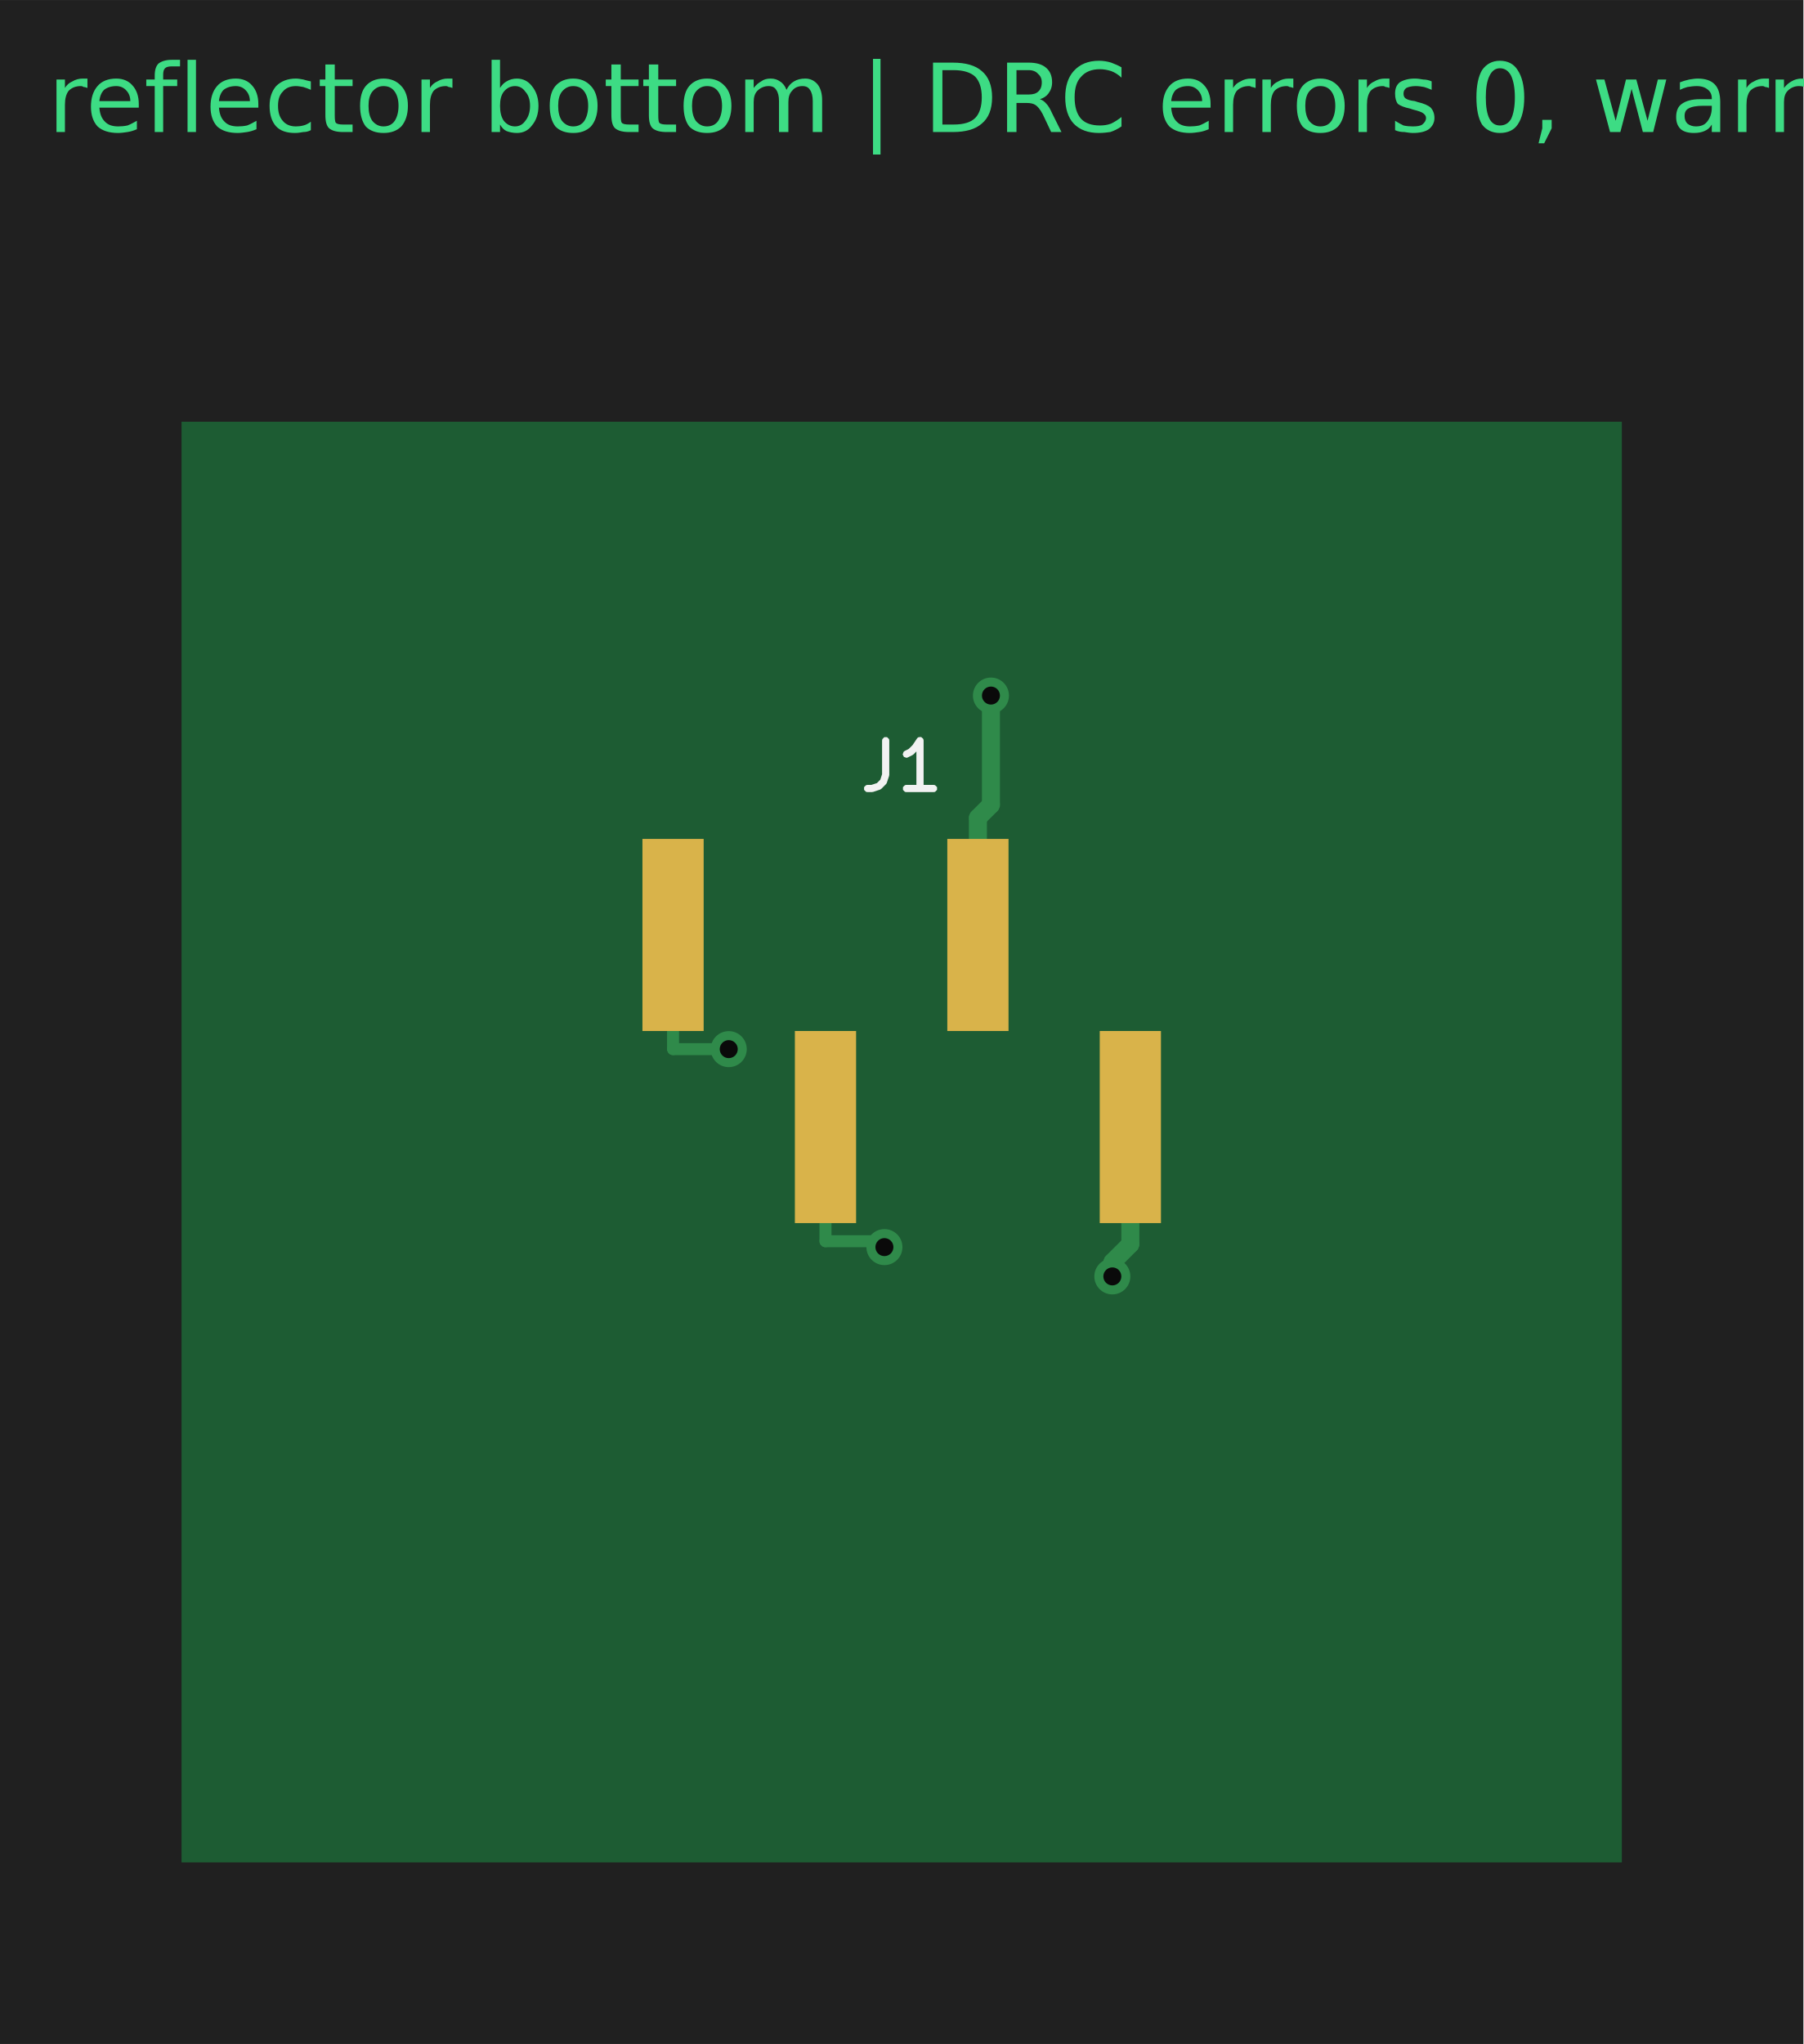
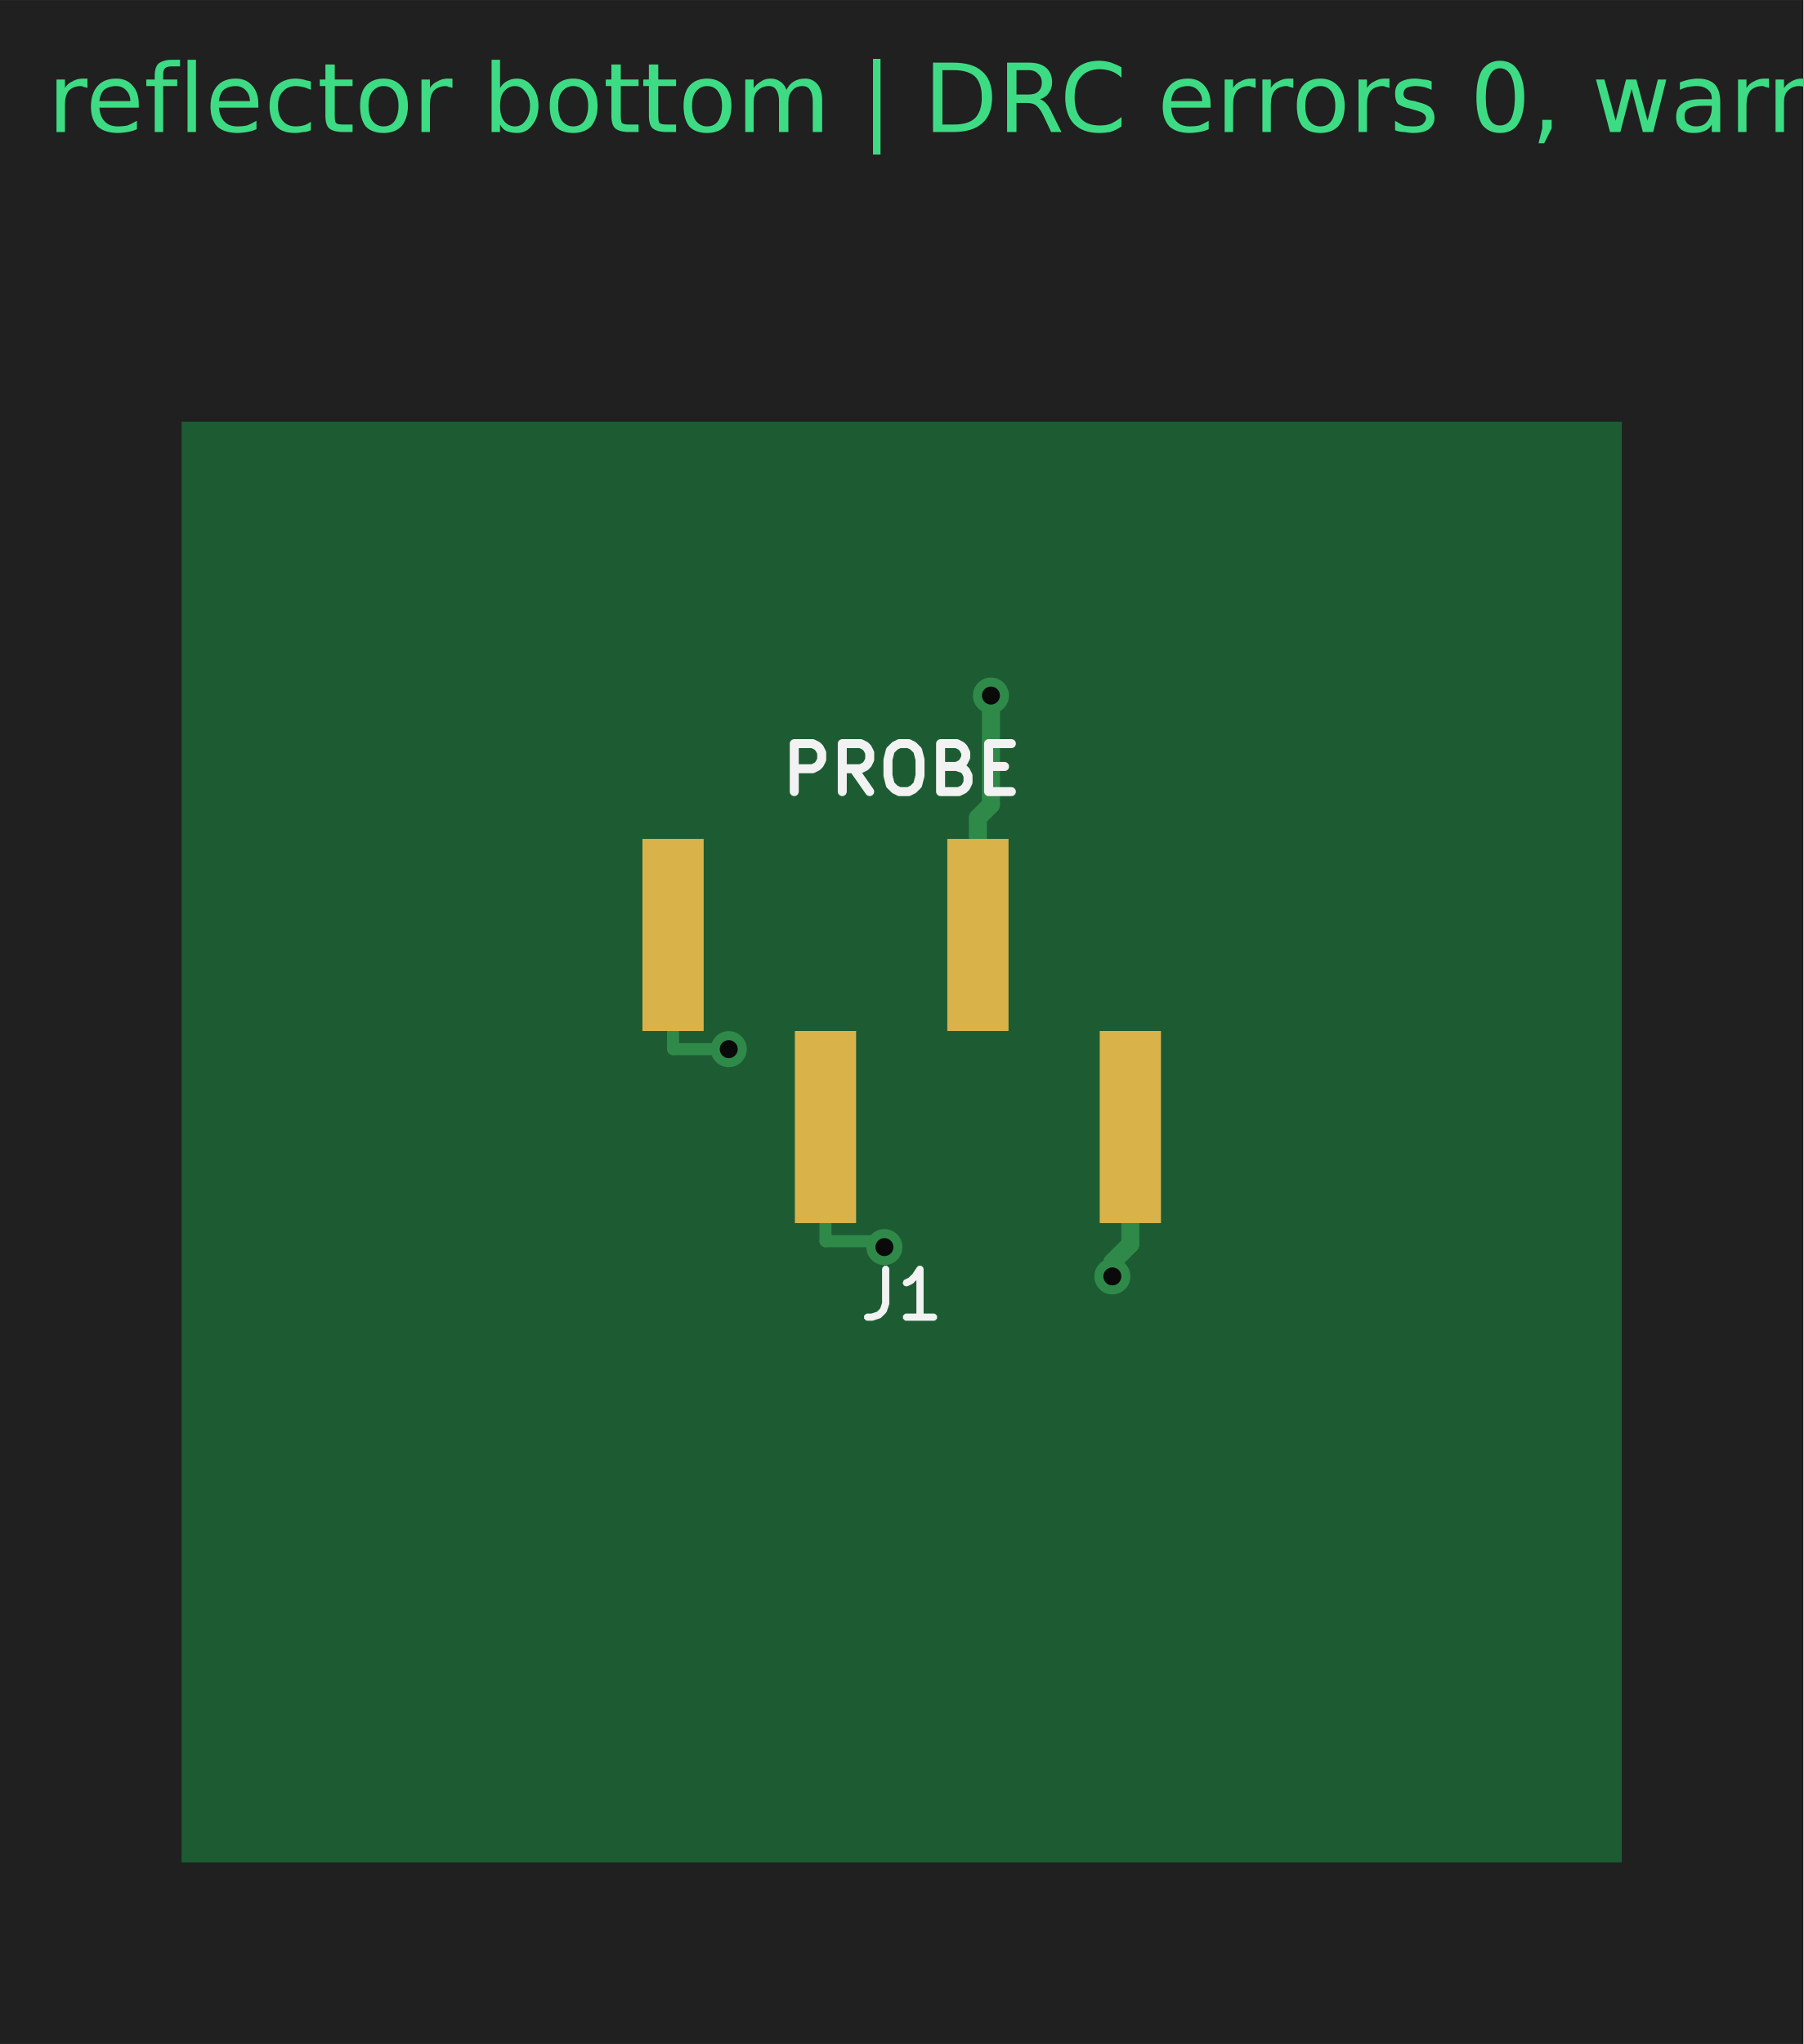
<svg xmlns="http://www.w3.org/2000/svg" width="67.6mm" height="76.6mm" viewBox="0 0 30.050 34.050">
  <rect width="100%" height="100%" fill="#202020" />
  <path d="M 3.025 31.025 L 27.025 31.025 L 27.025 7.025 L 3.025 7.025 Z" fill="#1d5c33" fill-opacity="1.00" fill-rule="evenodd" />
  <path d="M 18.388 21.292 L 18.410 21.346 L 18.452 21.388 L 18.506 21.410 L 18.564 21.410 L 18.618 21.388 L 18.660 21.346 L 18.682 21.292 L 18.685 21.263 L 18.685 21.026 L 18.682 20.997 L 18.660 20.943 L 18.618 20.902 L 18.564 20.879 L 18.506 20.879 L 18.452 20.902 L 18.410 20.943 L 18.388 20.997 L 18.385 21.026 L 18.385 21.263 Z" fill="#2f8a4a" fill-opacity="1.00" fill-rule="evenodd" />
  <path d="M 18.410 20.943 L 18.388 20.997 L 18.388 21.056 L 18.410 21.110 L 18.452 21.151 L 18.506 21.174 L 18.564 21.174 L 18.618 21.151 L 18.641 21.133 L 18.941 20.833 L 18.960 20.810 L 18.982 20.756 L 18.982 20.697 L 18.960 20.643 L 18.918 20.602 L 18.864 20.579 L 18.806 20.579 L 18.752 20.602 L 18.729 20.621 L 18.429 20.920 Z" fill="#2f8a4a" fill-opacity="1.00" fill-rule="evenodd" />
  <path d="M 18.688 20.756 L 18.710 20.810 L 18.752 20.851 L 18.806 20.874 L 18.864 20.874 L 18.918 20.851 L 18.960 20.810 L 18.982 20.756 L 18.985 20.727 L 18.985 18.775 L 18.982 18.746 L 18.960 18.692 L 18.918 18.650 L 18.864 18.628 L 18.806 18.628 L 18.752 18.650 L 18.710 18.692 L 18.688 18.746 L 18.685 18.775 L 18.685 20.727 Z" fill="#2f8a4a" fill-opacity="1.00" fill-rule="evenodd" />
  <path d="M 16.170 13.540 L 16.148 13.594 L 16.148 13.653 L 16.170 13.707 L 16.212 13.748 L 16.266 13.771 L 16.324 13.771 L 16.378 13.748 L 16.401 13.729 L 16.619 13.512 L 16.637 13.489 L 16.660 13.435 L 16.660 13.377 L 16.637 13.323 L 16.596 13.281 L 16.542 13.259 L 16.483 13.259 L 16.429 13.281 L 16.406 13.300 L 16.189 13.517 Z" fill="#2f8a4a" fill-opacity="1.00" fill-rule="evenodd" />
+   <path d="M 16.442 13.594 L 16.420 13.540 L 16.378 13.499 L 16.324 13.476 L 16.266 13.476 L 16.212 13.499 L 16.170 13.540 L 16.148 13.594 L 16.145 13.623 L 16.145 15.575 L 16.148 15.604 L 16.170 15.658 L 16.212 15.700 L 16.266 15.722 L 16.324 15.722 L 16.378 15.700 L 16.420 15.658 L 16.442 15.604 L 16.445 15.575 L 16.445 13.623 Z" fill="#2f8a4a" fill-opacity="1.00" fill-rule="evenodd" />
  <path d="M 16.660 11.558 L 16.637 11.504 L 16.596 11.463 L 16.542 11.440 L 16.483 11.440 L 16.429 11.463 L 16.388 11.504 L 16.365 11.558 L 16.362 11.587 L 16.362 13.406 L 16.365 13.435 L 16.388 13.489 L 16.429 13.531 L 16.483 13.553 L 16.542 13.553 L 16.596 13.531 L 16.637 13.489 L 16.660 13.435 L 16.662 13.406 L 16.662 11.587 Z" fill="#2f8a4a" fill-opacity="1.00" fill-rule="evenodd" />
-   <path d="M 16.442 13.594 L 16.420 13.540 L 16.378 13.499 L 16.324 13.476 L 16.266 13.476 L 16.212 13.499 L 16.170 13.540 L 16.148 13.594 L 16.145 13.623 L 16.145 15.575 L 16.148 15.604 L 16.170 15.658 L 16.212 15.700 L 16.266 15.722 L 16.324 15.722 L 16.378 15.700 L 16.420 15.658 L 16.442 15.604 L 16.445 15.575 L 16.445 13.623 Z" fill="#2f8a4a" fill-opacity="1.00" fill-rule="evenodd" />
+   <path d="M 13.735 20.579 L 13.699 20.593 L 13.672 20.621 L 13.657 20.657 L 13.657 20.696 L 13.672 20.732 L 13.699 20.760 L 13.735 20.775 L 13.755 20.777 L 14.639 20.777 L 14.659 20.775 L 14.695 20.760 L 14.722 20.732 L 14.737 20.696 L 14.737 20.657 L 14.722 20.621 L 14.695 20.593 L 14.659 20.579 L 14.639 20.577 L 13.755 20.577 Z" fill="#2f8a4a" fill-opacity="1.00" fill-rule="evenodd" />
+   <path d="M 14.695 20.593 L 14.659 20.579 L 14.620 20.579 L 14.584 20.593 L 14.556 20.621 L 14.541 20.657 L 14.541 20.696 L 14.556 20.732 L 14.568 20.747 L 14.667 20.846 L 14.682 20.858 L 14.718 20.873 L 14.757 20.873 L 14.793 20.858 L 14.821 20.830 L 14.836 20.794 L 14.836 20.755 L 14.821 20.719 L 14.808 20.704 L 14.710 20.606 Z" fill="#2f8a4a" fill-opacity="1.00" fill-rule="evenodd" />
  <path d="M 13.657 20.696 L 13.672 20.732 L 13.699 20.760 L 13.735 20.775 L 13.775 20.775 L 13.811 20.760 L 13.838 20.732 L 13.853 20.696 L 13.855 20.677 L 13.855 18.775 L 13.853 18.755 L 13.838 18.719 L 13.811 18.692 L 13.775 18.677 L 13.735 18.677 L 13.699 18.692 L 13.672 18.719 L 13.657 18.755 L 13.655 18.775 L 13.655 20.677 Z" fill="#2f8a4a" fill-opacity="1.00" fill-rule="evenodd" />
-   <path d="M 14.695 20.593 L 14.659 20.579 L 14.620 20.579 L 14.584 20.593 L 14.556 20.621 L 14.541 20.657 L 14.541 20.696 L 14.556 20.732 L 14.568 20.747 L 14.667 20.846 L 14.682 20.858 L 14.718 20.873 L 14.757 20.873 L 14.793 20.858 L 14.821 20.830 L 14.836 20.794 L 14.836 20.755 L 14.821 20.719 L 14.808 20.704 L 14.710 20.606 Z" fill="#2f8a4a" fill-opacity="1.00" fill-rule="evenodd" />
-   <path d="M 13.735 20.579 L 13.699 20.593 L 13.672 20.621 L 13.657 20.657 L 13.657 20.696 L 13.672 20.732 L 13.699 20.760 L 13.735 20.775 L 13.755 20.777 L 14.639 20.777 L 14.659 20.775 L 14.695 20.760 L 14.722 20.732 L 14.737 20.696 L 14.737 20.657 L 14.722 20.621 L 14.695 20.593 L 14.659 20.579 L 14.639 20.577 L 13.755 20.577 Z" fill="#2f8a4a" fill-opacity="1.00" fill-rule="evenodd" />
  <path d="M 11.117 17.496 L 11.132 17.532 L 11.159 17.560 L 11.195 17.575 L 11.235 17.575 L 11.271 17.560 L 11.298 17.532 L 11.313 17.496 L 11.315 17.477 L 11.315 15.575 L 11.313 15.556 L 11.298 15.520 L 11.271 15.492 L 11.235 15.477 L 11.195 15.477 L 11.159 15.492 L 11.132 15.520 L 11.117 15.556 L 11.115 15.575 L 11.115 17.477 Z" fill="#2f8a4a" fill-opacity="1.00" fill-rule="evenodd" />
  <path d="M 11.195 17.379 L 11.159 17.394 L 11.132 17.421 L 11.117 17.457 L 11.117 17.496 L 11.132 17.532 L 11.159 17.560 L 11.195 17.575 L 11.215 17.577 L 12.143 17.577 L 12.163 17.575 L 12.199 17.560 L 12.227 17.532 L 12.242 17.496 L 12.242 17.457 L 12.227 17.421 L 12.199 17.394 L 12.163 17.379 L 12.143 17.377 L 11.215 17.377 Z" fill="#2f8a4a" fill-opacity="1.00" fill-rule="evenodd" />
  <circle cx="18.535" cy="21.263" r="0.300" fill="#2f8a4a" stroke="none" stroke-width="0.150" />
  <circle cx="18.535" cy="21.263" r="0.150" fill="#0a0a0a" stroke="none" stroke-width="0.150" />
  <circle cx="16.512" cy="11.587" r="0.300" fill="#2f8a4a" stroke="none" stroke-width="0.150" />
  <circle cx="16.512" cy="11.587" r="0.150" fill="#0a0a0a" stroke="none" stroke-width="0.150" />
  <circle cx="14.737" cy="20.775" r="0.300" fill="#2f8a4a" stroke="none" stroke-width="0.150" />
  <circle cx="14.737" cy="20.775" r="0.150" fill="#0a0a0a" stroke="none" stroke-width="0.150" />
  <circle cx="12.143" cy="17.477" r="0.300" fill="#2f8a4a" stroke="none" stroke-width="0.150" />
  <circle cx="12.143" cy="17.477" r="0.150" fill="#0a0a0a" stroke="none" stroke-width="0.150" />
  <path d="M 19.345 17.175 L 18.325 17.175 L 18.325 20.375 L 19.345 20.375 Z" fill="#d9b34a" fill-opacity="1.00" fill-rule="evenodd" />
  <path d="M 16.805 13.975 L 15.785 13.975 L 15.785 17.175 L 16.805 17.175 Z" fill="#d9b34a" fill-opacity="1.00" fill-rule="evenodd" />
  <path d="M 14.265 17.175 L 13.245 17.175 L 13.245 20.375 L 14.265 20.375 Z" fill="#d9b34a" fill-opacity="1.00" fill-rule="evenodd" />
  <path d="M 11.725 13.975 L 10.705 13.975 L 10.705 17.175 L 11.725 17.175 Z" fill="#d9b34a" fill-opacity="1.00" fill-rule="evenodd" />
-   <path d="M 15.324 12.280 L 15.307 12.280 L 15.302 12.284 L 15.296 12.285 L 15.280 12.302 L 15.207 12.411 L 15.142 12.476 L 15.074 12.510 L 15.056 12.525 L 15.041 12.568 L 15.062 12.609 L 15.105 12.624 L 15.128 12.617 L 15.204 12.579 L 15.212 12.573 L 15.220 12.568 L 15.270 12.518 L 15.270 13.075 L 15.101 13.075 L 15.078 13.080 L 15.046 13.112 L 15.046 13.158 L 15.078 13.191 L 15.101 13.195 L 15.558 13.195 L 15.581 13.191 L 15.614 13.158 L 15.614 13.112 L 15.581 13.080 L 15.558 13.075 L 15.390 13.075 L 15.390 12.335 L 15.385 12.312 L 15.381 12.308 L 15.380 12.302 L 15.365 12.292 L 15.353 12.280 L 15.347 12.280 L 15.341 12.276 Z" fill="#f2f2f2" fill-opacity="1.00" fill-rule="evenodd" />
-   <path d="M 14.703 12.312 L 14.698 12.335 L 14.698 12.897 L 14.668 12.989 L 14.612 13.045 L 14.520 13.075 L 14.454 13.075 L 14.431 13.080 L 14.398 13.112 L 14.398 13.158 L 14.431 13.191 L 14.454 13.195 L 14.530 13.195 L 14.539 13.193 L 14.549 13.192 L 14.663 13.154 L 14.666 13.153 L 14.667 13.153 L 14.675 13.147 L 14.683 13.142 L 14.684 13.141 L 14.686 13.140 L 14.763 13.063 L 14.764 13.061 L 14.766 13.060 L 14.770 13.052 L 14.776 13.044 L 14.776 13.043 L 14.777 13.040 L 14.815 12.926 L 14.816 12.916 L 14.818 12.907 L 14.818 12.335 L 14.814 12.312 L 14.781 12.280 L 14.735 12.280 Z" fill="#f2f2f2" fill-opacity="1.00" fill-rule="evenodd" />
+   <path d="M 16.458 12.314 L 16.431 12.325 L 16.410 12.346 L 16.399 12.373 L 16.398 12.387 L 16.398 13.187 L 16.399 13.202 L 16.410 13.229 L 16.431 13.250 L 16.458 13.261 L 16.473 13.262 L 16.854 13.262 L 16.868 13.261 L 16.895 13.250 L 16.916 13.229 L 16.927 13.202 L 16.927 13.173 L 16.916 13.146 L 16.895 13.125 L 16.868 13.114 L 16.854 13.112 L 16.548 13.112 L 16.548 12.843 L 16.739 12.843 L 16.754 12.842 L 16.781 12.831 L 16.802 12.810 L 16.813 12.783 L 16.813 12.754 L 16.802 12.727 L 16.781 12.706 L 16.754 12.695 L 16.739 12.693 L 16.548 12.693 L 16.548 12.462 L 16.854 12.462 L 16.868 12.461 L 16.895 12.450 L 16.916 12.429 L 16.927 12.402 L 16.927 12.373 L 16.916 12.346 L 16.895 12.325 L 16.868 12.314 L 16.854 12.312 L 16.473 12.312 Z" fill="#f2f2f2" fill-opacity="1.00" fill-rule="evenodd" />
+   <path d="M 15.658 12.314 L 15.631 12.325 L 15.610 12.346 L 15.599 12.373 L 15.598 12.387 L 15.598 13.187 L 15.599 13.202 L 15.610 13.229 L 15.631 13.250 L 15.658 13.261 L 15.673 13.262 L 15.977 13.262 L 15.992 13.261 L 15.995 13.260 L 15.997 13.260 L 16.011 13.254 L 16.087 13.216 L 16.093 13.212 L 16.095 13.212 L 16.097 13.210 L 16.100 13.208 L 16.101 13.207 L 16.107 13.202 L 16.145 13.164 L 16.149 13.158 L 16.151 13.157 L 16.152 13.155 L 16.154 13.153 L 16.155 13.151 L 16.159 13.145 L 16.197 13.068 L 16.202 13.055 L 16.202 13.052 L 16.203 13.050 L 16.205 13.035 L 16.205 12.921 L 16.203 12.906 L 16.202 12.904 L 16.202 12.901 L 16.197 12.887 L 16.159 12.811 L 16.155 12.805 L 16.154 12.803 L 16.152 12.801 L 16.151 12.798 L 16.149 12.797 L 16.145 12.791 L 16.107 12.753 L 16.102 12.750 L 16.107 12.745 L 16.111 12.739 L 16.113 12.738 L 16.114 12.736 L 16.116 12.734 L 16.117 12.732 L 16.121 12.726 L 16.159 12.649 L 16.164 12.636 L 16.164 12.633 L 16.165 12.630 L 16.167 12.616 L 16.167 12.540 L 16.165 12.525 L 16.164 12.523 L 16.164 12.520 L 16.159 12.506 L 16.121 12.430 L 16.117 12.424 L 16.116 12.422 L 16.114 12.420 L 16.113 12.418 L 16.111 12.416 L 16.107 12.410 L 16.069 12.372 L 16.063 12.368 L 16.061 12.366 L 16.059 12.365 L 16.057 12.363 L 16.055 12.362 L 16.049 12.358 L 15.973 12.320 L 15.959 12.315 L 15.956 12.315 L 15.954 12.314 L 15.939 12.312 L 15.673 12.312 Z M 15.927 12.843 L 16.013 12.872 L 16.030 12.889 L 16.055 12.938 L 16.055 13.017 L 16.030 13.067 L 16.009 13.088 L 15.960 13.112 L 15.748 13.112 L 15.748 12.843 Z M 15.922 12.462 L 15.971 12.487 L 15.992 12.508 L 16.017 12.557 L 16.017 12.598 L 15.992 12.648 L 15.971 12.669 L 15.922 12.693 L 15.748 12.693 L 15.748 12.462 Z" fill="#f2f2f2" fill-opacity="1.00" fill-rule="evenodd" />
+   <path d="M 14.972 12.314 L 14.970 12.315 L 14.967 12.315 L 14.953 12.320 L 14.877 12.358 L 14.871 12.362 L 14.869 12.363 L 14.867 12.365 L 14.865 12.366 L 14.863 12.368 L 14.858 12.372 L 14.781 12.449 L 14.772 12.460 L 14.770 12.465 L 14.767 12.470 L 14.762 12.483 L 14.724 12.636 L 14.723 12.638 L 14.723 12.639 L 14.722 12.645 L 14.722 12.650 L 14.722 12.651 L 14.721 12.654 L 14.721 12.921 L 14.722 12.923 L 14.722 12.924 L 14.722 12.930 L 14.723 12.935 L 14.723 12.936 L 14.724 12.939 L 14.762 13.091 L 14.767 13.105 L 14.770 13.110 L 14.772 13.115 L 14.781 13.126 L 14.858 13.202 L 14.863 13.207 L 14.865 13.208 L 14.867 13.210 L 14.869 13.212 L 14.871 13.212 L 14.877 13.216 L 14.953 13.254 L 14.967 13.260 L 14.970 13.260 L 14.972 13.261 L 14.987 13.262 L 15.139 13.262 L 15.154 13.261 L 15.156 13.260 L 15.159 13.260 L 15.173 13.254 L 15.249 13.216 L 15.255 13.212 L 15.257 13.212 L 15.259 13.210 L 15.261 13.208 L 15.263 13.207 L 15.269 13.202 L 15.345 13.126 L 15.354 13.115 L 15.356 13.110 L 15.359 13.105 L 15.364 13.091 L 15.403 12.939 L 15.403 12.936 L 15.403 12.935 L 15.404 12.930 L 15.405 12.924 L 15.405 12.923 L 15.405 12.921 L 15.405 12.654 L 15.405 12.651 L 15.405 12.650 L 15.404 12.645 L 15.403 12.639 L 15.403 12.638 L 15.403 12.636 L 15.364 12.483 L 15.359 12.470 L 15.356 12.465 L 15.354 12.460 L 15.345 12.449 L 15.269 12.372 L 15.263 12.368 L 15.261 12.366 L 15.259 12.365 L 15.257 12.363 L 15.255 12.362 L 15.249 12.358 L 15.173 12.320 L 15.159 12.315 L 15.156 12.315 L 15.154 12.314 L 15.139 12.312 L 14.987 12.312 Z M 15.122 12.462 L 15.171 12.487 L 15.224 12.540 L 15.255 12.663 L 15.255 12.911 L 15.224 13.035 L 15.171 13.088 L 15.122 13.112 L 15.005 13.112 L 14.955 13.088 L 14.902 13.035 L 14.871 12.911 L 14.871 12.663 L 14.902 12.540 L 14.955 12.487 L 15.005 12.462 Z" fill="#f2f2f2" fill-opacity="1.00" fill-rule="evenodd" />
+   <path d="M 14.020 12.314 L 13.993 12.325 L 13.972 12.346 L 13.961 12.373 L 13.960 12.387 L 13.960 13.187 L 13.961 13.202 L 13.972 13.229 L 13.993 13.250 L 14.020 13.261 L 14.049 13.261 L 14.076 13.250 L 14.097 13.229 L 14.108 13.202 L 14.110 13.187 L 14.110 12.881 L 14.186 12.881 L 14.430 13.230 L 14.440 13.241 L 14.464 13.257 L 14.493 13.262 L 14.522 13.256 L 14.546 13.239 L 14.562 13.214 L 14.567 13.186 L 14.560 13.157 L 14.553 13.144 L 14.365 12.876 L 14.373 12.873 L 14.449 12.835 L 14.455 12.831 L 14.457 12.831 L 14.459 12.829 L 14.461 12.827 L 14.463 12.826 L 14.469 12.821 L 14.507 12.783 L 14.511 12.777 L 14.513 12.776 L 14.514 12.774 L 14.516 12.772 L 14.517 12.770 L 14.521 12.764 L 14.559 12.688 L 14.564 12.674 L 14.564 12.671 L 14.565 12.669 L 14.567 12.654 L 14.567 12.540 L 14.565 12.525 L 14.564 12.523 L 14.564 12.520 L 14.559 12.506 L 14.521 12.430 L 14.517 12.424 L 14.516 12.422 L 14.514 12.420 L 14.513 12.418 L 14.511 12.416 L 14.507 12.410 L 14.469 12.372 L 14.463 12.368 L 14.461 12.366 L 14.459 12.365 L 14.457 12.363 L 14.455 12.362 L 14.449 12.358 L 14.373 12.320 L 14.359 12.315 L 14.356 12.315 L 14.354 12.314 L 14.339 12.312 L 14.035 12.312 Z M 14.322 12.462 L 14.371 12.487 L 14.392 12.508 L 14.417 12.557 L 14.417 12.636 L 14.392 12.686 L 14.371 12.707 L 14.322 12.731 L 14.110 12.731 L 14.110 12.462 Z" fill="#f2f2f2" fill-opacity="1.00" fill-rule="evenodd" />
+   <path d="M 13.220 12.314 L 13.193 12.325 L 13.172 12.346 L 13.161 12.373 L 13.160 12.387 L 13.160 13.187 L 13.161 13.202 L 13.172 13.229 L 13.193 13.250 L 13.220 13.261 L 13.249 13.261 L 13.276 13.250 L 13.297 13.229 L 13.308 13.202 L 13.310 13.187 L 13.310 12.881 L 13.539 12.881 L 13.554 12.880 L 13.556 12.879 L 13.559 12.879 L 13.573 12.873 L 13.649 12.835 L 13.655 12.831 L 13.657 12.831 L 13.659 12.829 L 13.661 12.827 L 13.663 12.826 L 13.669 12.821 L 13.707 12.783 L 13.711 12.777 L 13.713 12.776 L 13.714 12.774 L 13.716 12.772 L 13.717 12.770 L 13.721 12.764 L 13.759 12.688 L 13.764 12.674 L 13.764 12.671 L 13.765 12.669 L 13.767 12.654 L 13.767 12.540 L 13.765 12.525 L 13.764 12.523 L 13.764 12.520 L 13.759 12.506 L 13.721 12.430 L 13.717 12.424 L 13.716 12.422 L 13.714 12.420 L 13.713 12.418 L 13.711 12.416 L 13.707 12.410 L 13.669 12.372 L 13.663 12.368 L 13.661 12.366 L 13.659 12.365 L 13.657 12.363 L 13.655 12.362 L 13.649 12.358 L 13.573 12.320 L 13.559 12.315 L 13.556 12.315 L 13.554 12.314 L 13.539 12.312 L 13.235 12.312 Z M 13.522 12.462 L 13.571 12.487 L 13.592 12.508 L 13.617 12.557 L 13.617 12.636 L 13.592 12.686 L 13.571 12.707 L 13.522 12.731 L 13.310 12.731 L 13.310 12.462 Z" fill="#f2f2f2" fill-opacity="1.00" fill-rule="evenodd" />
+   <path d="M 15.324 21.087 L 15.307 21.087 L 15.302 21.091 L 15.296 21.093 L 15.280 21.109 L 15.207 21.219 L 15.142 21.284 L 15.074 21.317 L 15.056 21.332 L 15.041 21.375 L 15.062 21.416 L 15.105 21.431 L 15.128 21.425 L 15.204 21.387 L 15.212 21.381 L 15.220 21.375 L 15.270 21.325 L 15.270 21.882 L 15.101 21.882 L 15.078 21.887 L 15.046 21.919 L 15.046 21.965 L 15.078 21.998 L 15.101 22.002 L 15.558 22.002 L 15.581 21.998 L 15.614 21.965 L 15.614 21.919 L 15.581 21.887 L 15.558 21.882 L 15.390 21.882 L 15.390 21.142 L 15.385 21.119 L 15.381 21.115 L 15.380 21.109 L 15.365 21.099 L 15.353 21.087 L 15.347 21.087 L 15.341 21.084 Z" fill="#f2f2f2" fill-opacity="1.00" fill-rule="evenodd" />
+   <path d="M 14.703 21.119 L 14.698 21.142 L 14.698 21.704 L 14.668 21.796 L 14.612 21.852 L 14.520 21.882 L 14.454 21.882 L 14.431 21.887 L 14.398 21.919 L 14.398 21.965 L 14.431 21.998 L 14.454 22.002 L 14.530 22.002 L 14.539 22.001 L 14.549 21.999 L 14.663 21.961 L 14.666 21.960 L 14.667 21.960 L 14.675 21.954 L 14.683 21.950 L 14.684 21.948 L 14.686 21.947 L 14.763 21.871 L 14.764 21.868 L 14.766 21.867 L 14.770 21.859 L 14.776 21.851 L 14.776 21.850 L 14.777 21.847 L 14.815 21.733 L 14.816 21.723 L 14.818 21.714 L 14.818 21.142 L 14.814 21.119 L 14.781 21.087 L 14.735 21.087 Z" fill="#f2f2f2" fill-opacity="1.00" fill-rule="evenodd" />
  <text x="0.800" y="2.200" font-family="DejaVu Sans, sans-serif" font-size="1.60" fill="#3ddc84">reflector bottom | DRC errors 0, warnings 7 | unrouted 0</text>
</svg>
